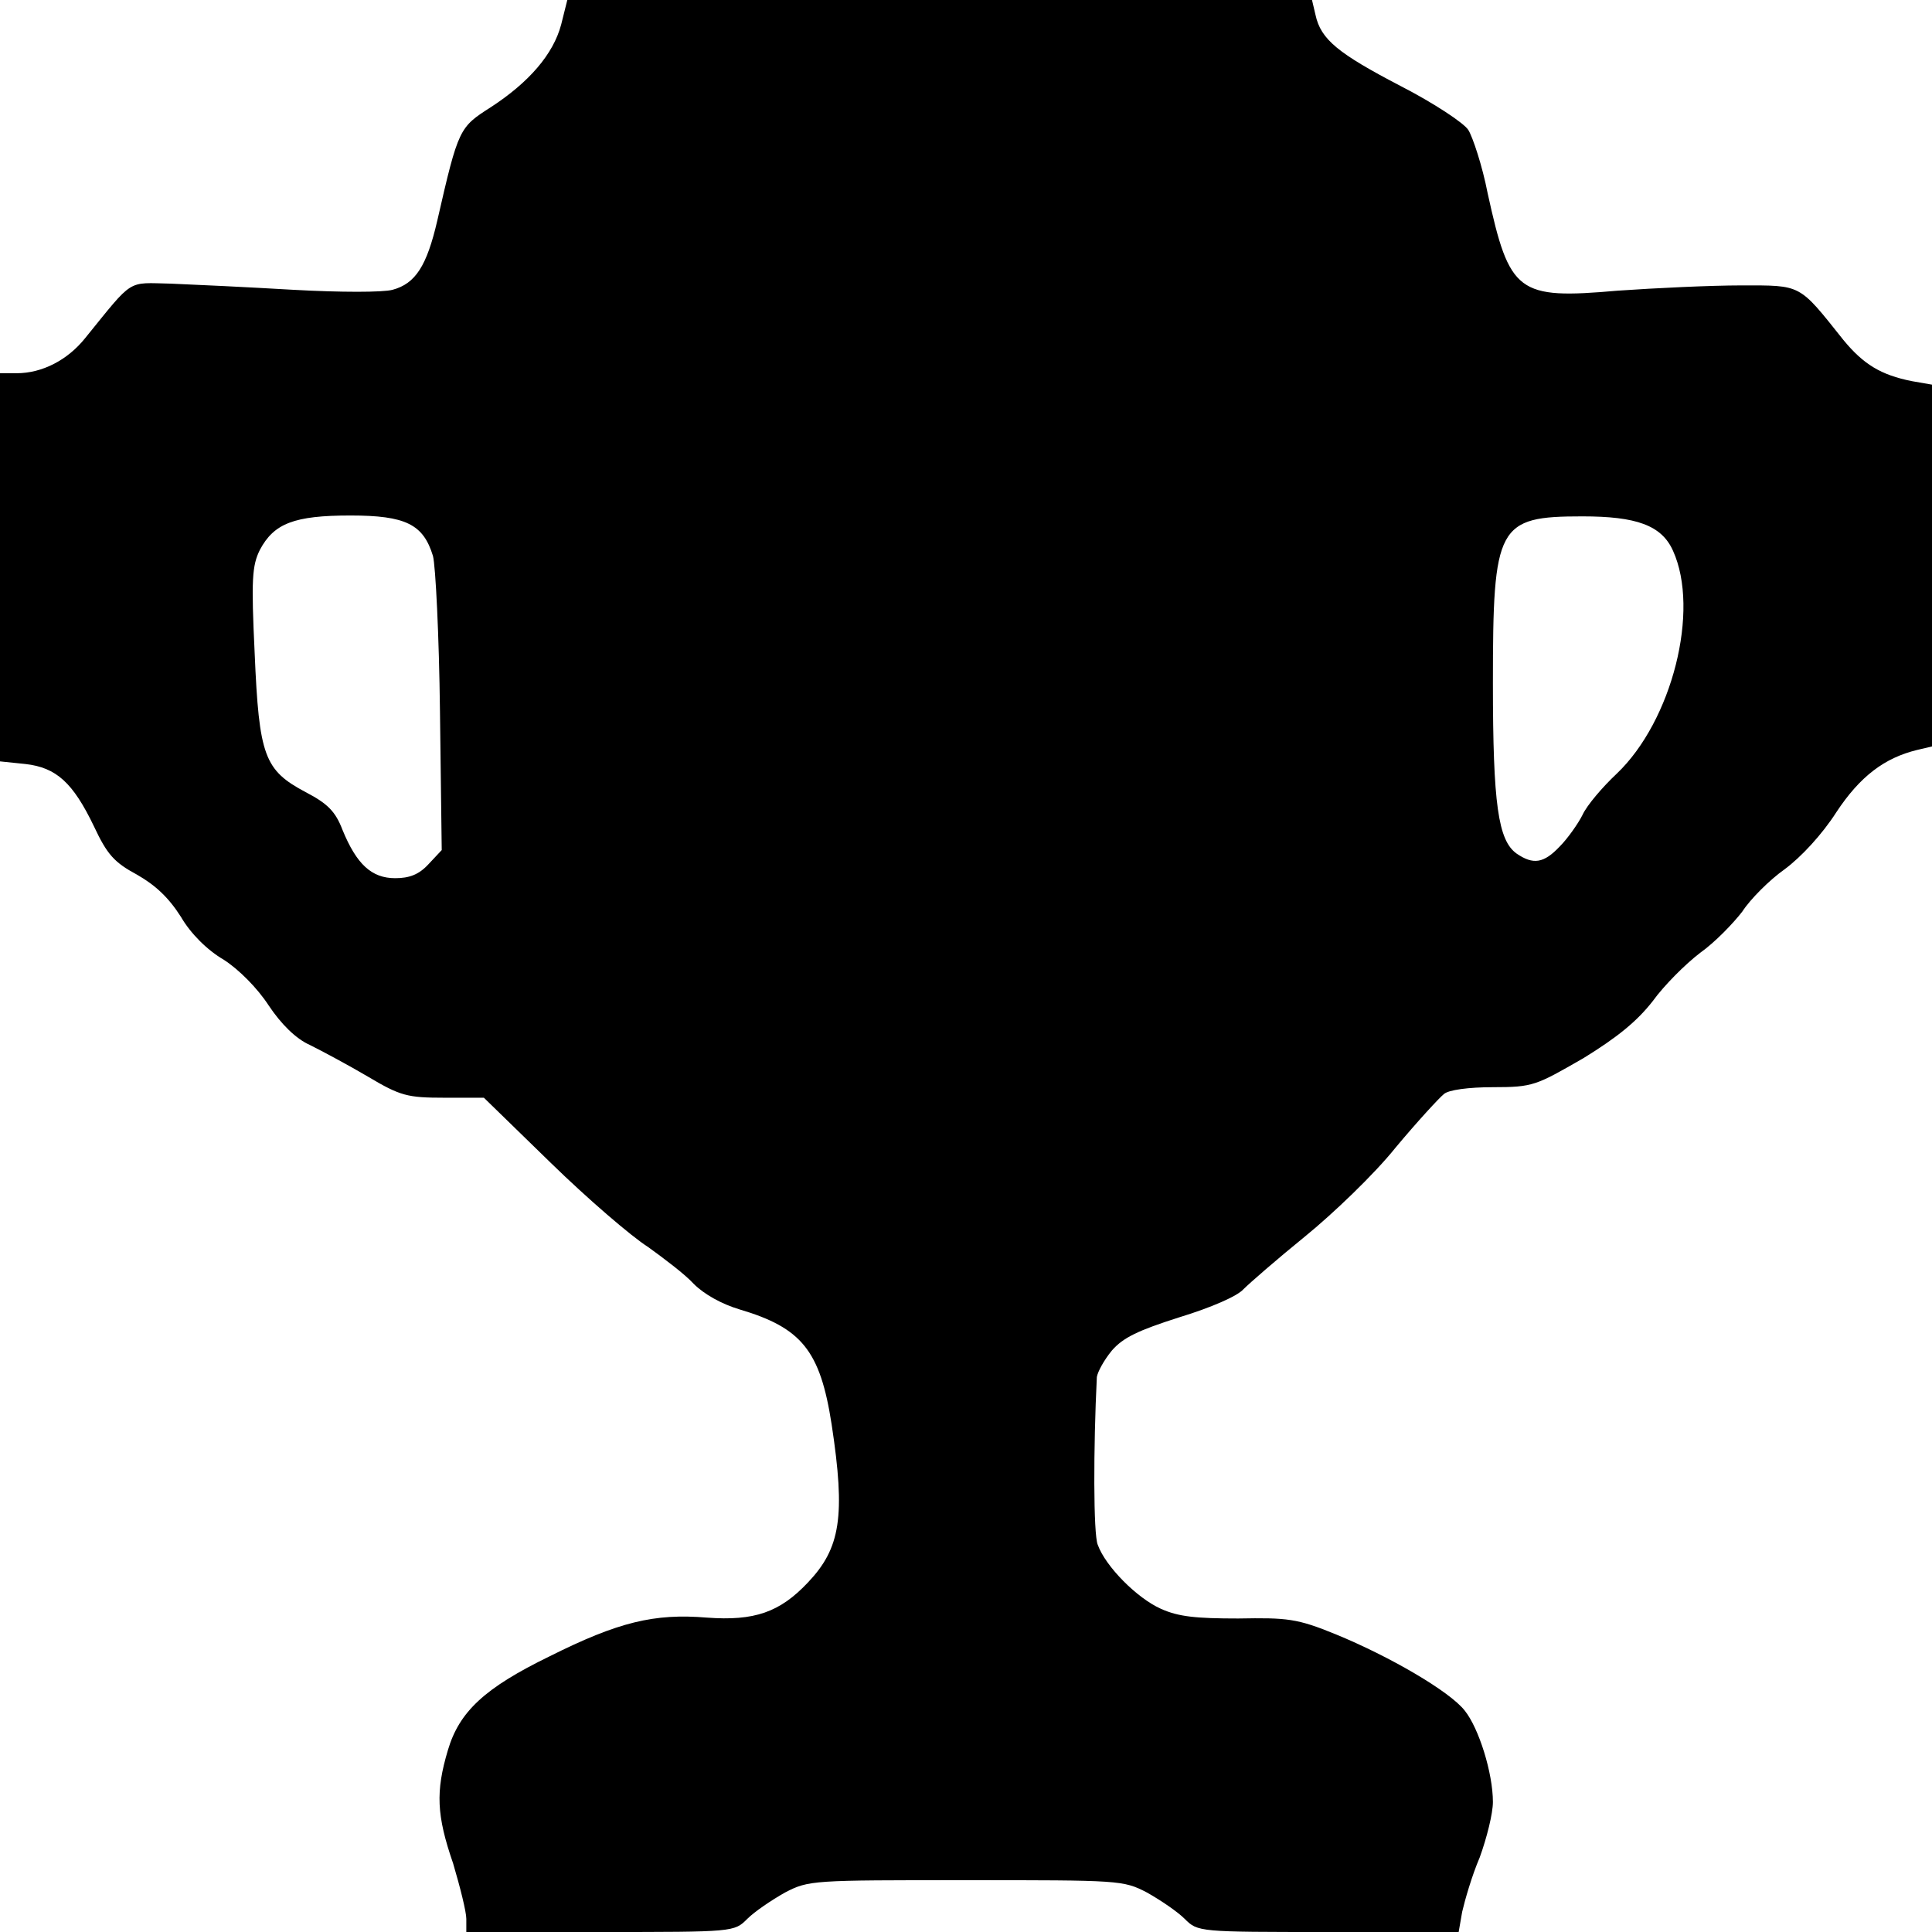
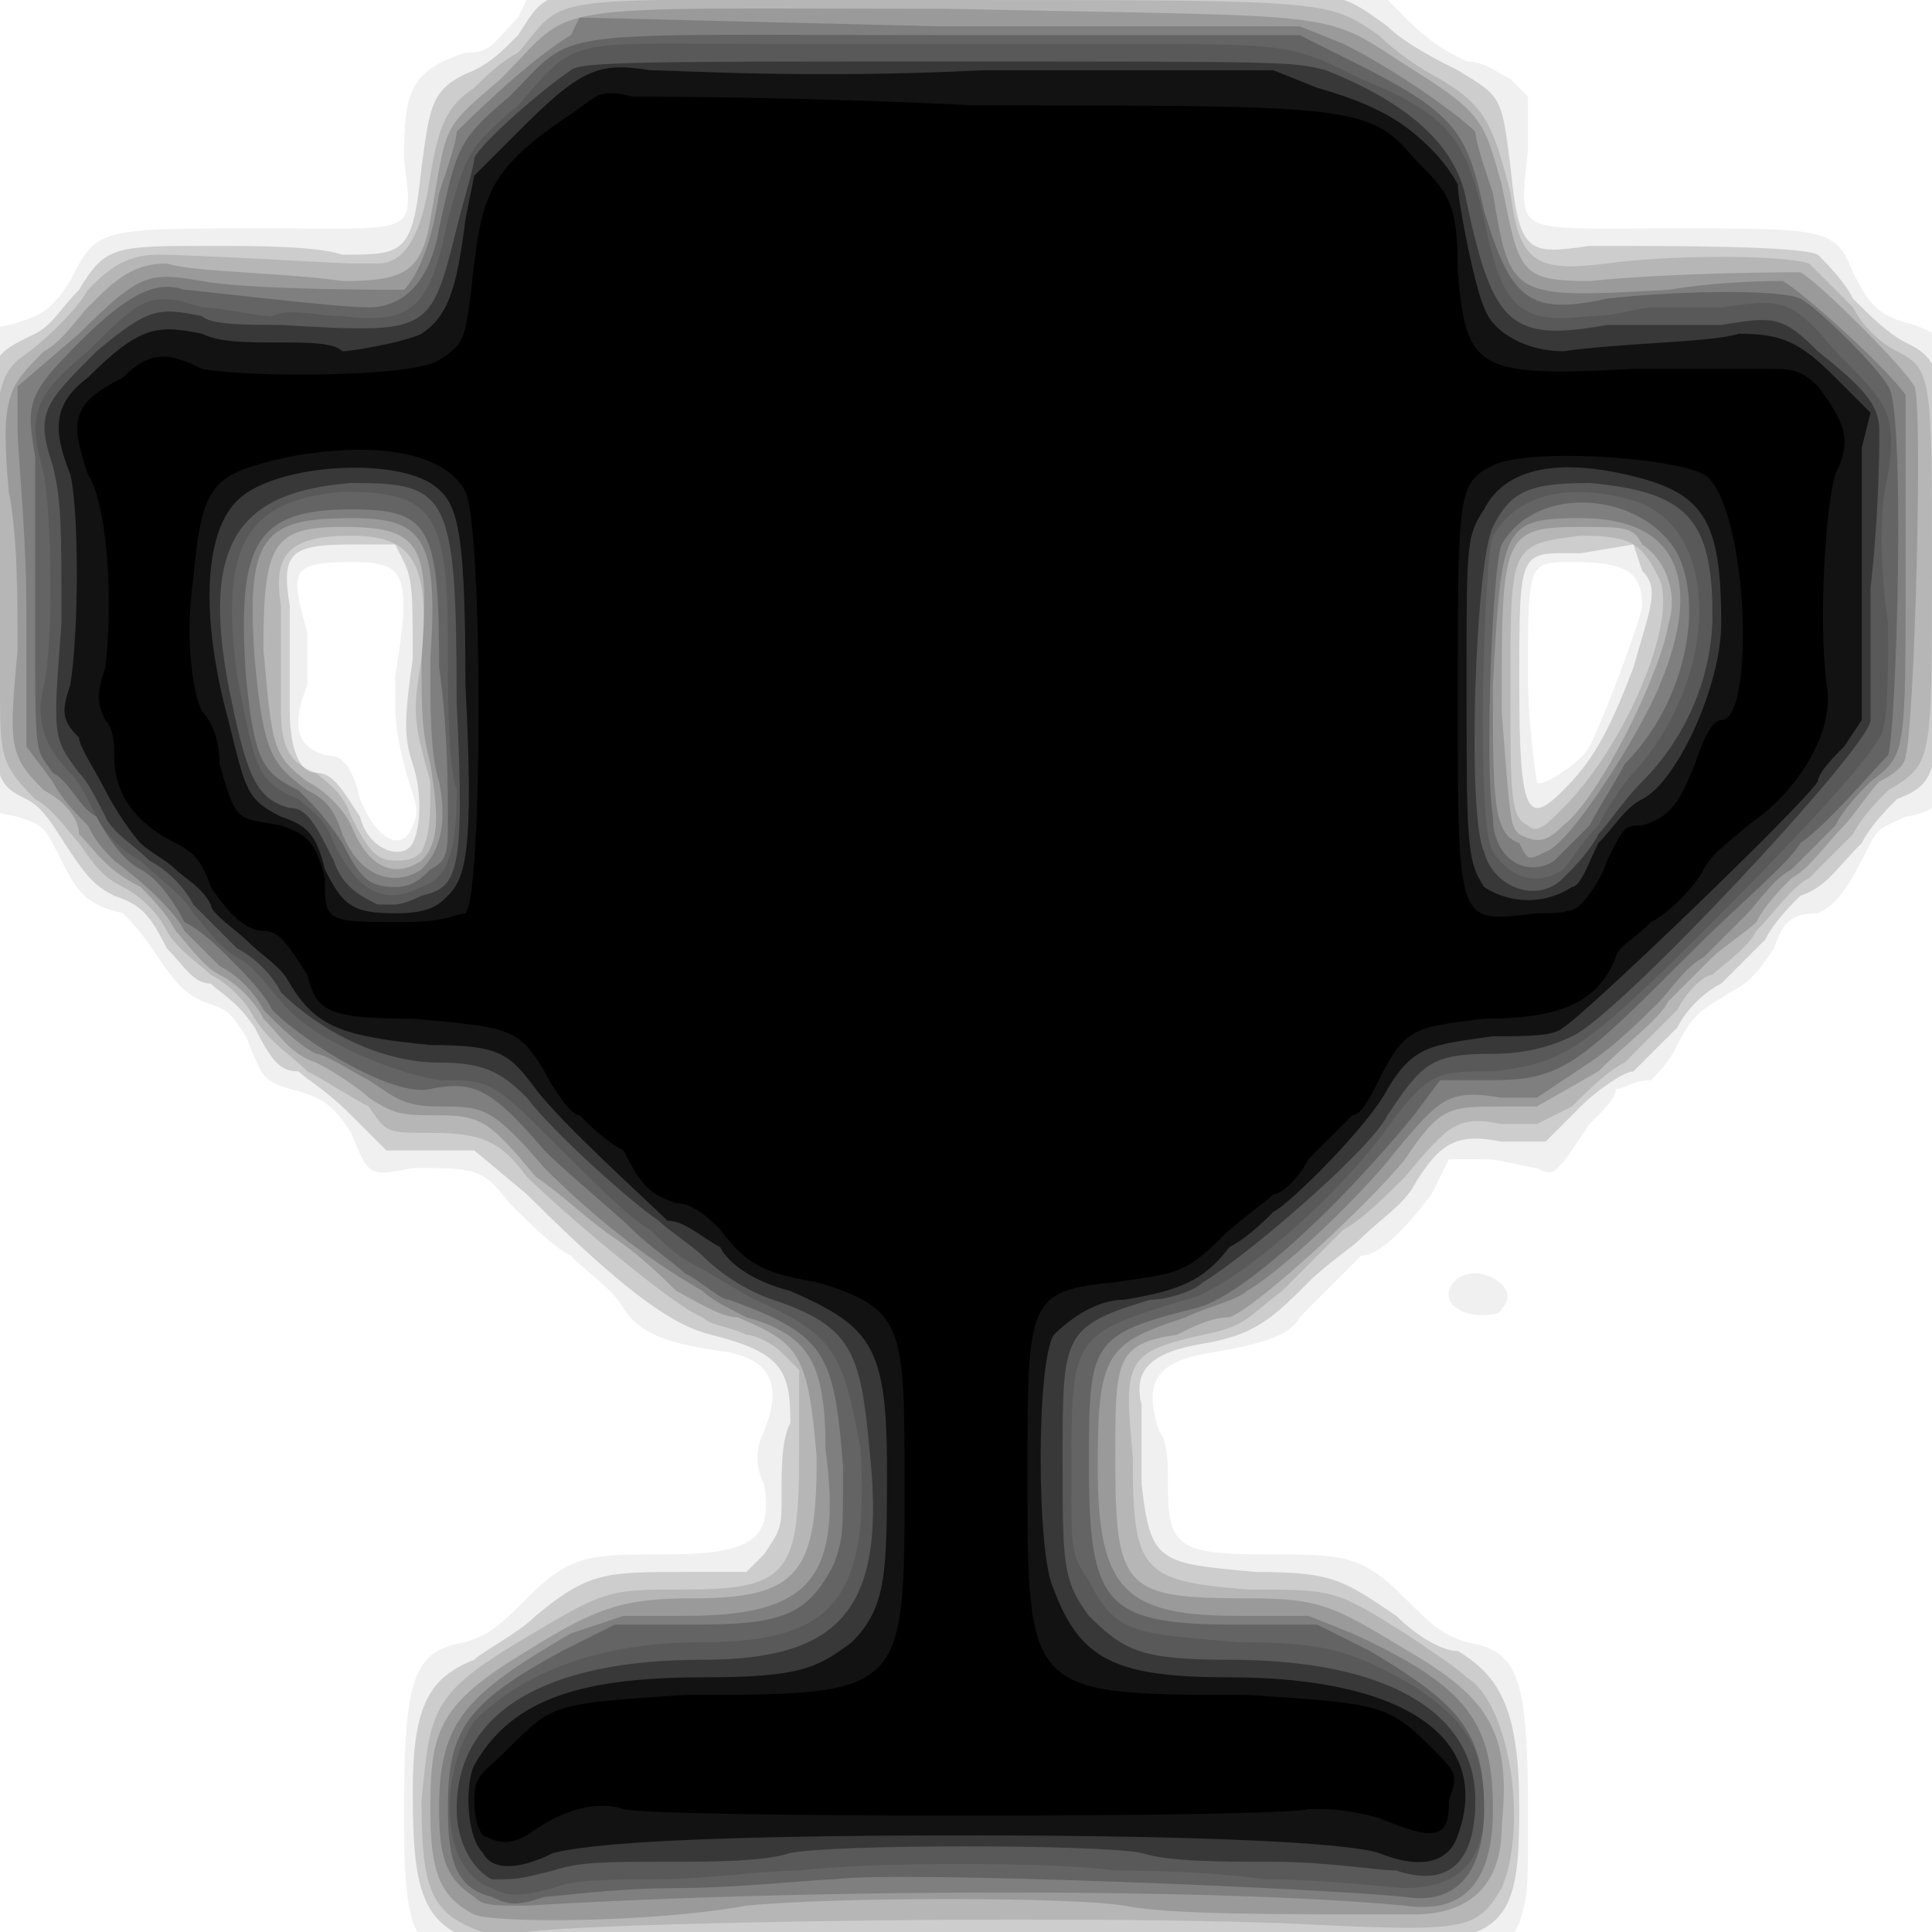
<svg xmlns="http://www.w3.org/2000/svg" viewBox="0 0 22 22">
-   <path fill="currentColor" d="M5.31 21.85C5.31 21.77 5.24 21.49 5.16 21.22C4.97 20.67 4.96 20.4 5.1 19.93C5.23 19.49 5.52 19.22 6.26 18.86C7.04 18.47 7.45 18.37 8.05 18.42C8.59 18.46 8.88 18.36 9.2 18.02C9.57 17.63 9.63 17.27 9.47 16.22C9.34 15.38 9.13 15.12 8.42 14.91C8.22 14.85 8.02 14.74 7.9 14.62C7.8 14.51 7.56 14.33 7.38 14.2C7.19 14.08 6.69 13.65 6.27 13.24L5.51 12.5L5.06 12.5C4.64 12.5 4.56 12.48 4.19 12.26C3.97 12.13 3.67 11.97 3.53 11.9C3.37 11.83 3.2 11.66 3.06 11.45C2.93 11.25 2.72 11.04 2.55 10.93C2.36 10.82 2.17 10.63 2.06 10.44C1.92 10.22 1.77 10.08 1.56 9.96C1.3 9.82 1.22 9.73 1.07 9.41C0.83 8.91 0.64 8.74 0.29 8.7L0 8.67L0 6.46L0 4.25L0.19 4.25C0.48 4.25 0.77 4.1 0.97 3.85C1.53 3.16 1.44 3.22 1.95 3.23C2.2 3.24 2.83 3.27 3.34 3.3C3.88 3.33 4.36 3.33 4.47 3.3C4.73 3.23 4.86 3.03 4.98 2.51C5.22 1.46 5.23 1.45 5.59 1.22C6.02 0.94 6.3 0.62 6.39 0.28L6.46 0L10.7 0L14.94 0L14.98 0.17C15.04 0.45 15.24 0.61 15.95 0.98C16.32 1.17 16.67 1.4 16.72 1.48C16.77 1.56 16.88 1.89 16.94 2.2C17.19 3.34 17.28 3.41 18.42 3.31C18.85 3.28 19.48 3.25 19.83 3.25C20.52 3.25 20.48 3.23 20.99 3.87C21.22 4.15 21.42 4.27 21.77 4.34L22 4.38L22 6.44L22 8.5L21.83 8.54C21.46 8.63 21.18 8.84 20.91 9.25C20.75 9.5 20.51 9.76 20.32 9.9C20.15 10.02 19.93 10.24 19.84 10.38C19.74 10.51 19.53 10.73 19.36 10.85C19.19 10.98 18.95 11.22 18.82 11.4C18.64 11.63 18.42 11.81 18.03 12.05C17.49 12.36 17.46 12.38 17 12.38C16.73 12.38 16.49 12.41 16.44 12.46C16.39 12.5 16.14 12.77 15.89 13.07C15.65 13.37 15.18 13.82 14.86 14.08C14.54 14.34 14.23 14.61 14.16 14.68C14.09 14.76 13.79 14.89 13.43 15C12.96 15.15 12.79 15.23 12.66 15.38C12.57 15.49 12.5 15.62 12.49 15.68C12.45 16.49 12.45 17.47 12.5 17.59C12.59 17.84 12.95 18.2 13.22 18.32C13.42 18.41 13.62 18.43 14.1 18.43C14.66 18.42 14.77 18.43 15.21 18.61C15.82 18.86 16.51 19.26 16.68 19.48C16.84 19.68 17 20.19 17 20.52C17 20.65 16.93 20.93 16.85 21.15C16.76 21.36 16.68 21.64 16.65 21.77L16.61 22L15.13 22C13.65 22 13.64 22 13.49 21.85C13.41 21.77 13.22 21.64 13.06 21.55C12.79 21.41 12.75 21.41 11 21.41C9.25 21.41 9.21 21.41 8.94 21.55C8.78 21.64 8.59 21.77 8.51 21.85C8.36 22 8.36 22 6.84 22L5.31 22L5.31 21.85ZM4.88 9.84L5.03 9.68L5.01 8.1C5 7.24 4.96 6.44 4.93 6.33C4.82 5.97 4.62 5.87 3.99 5.87C3.35 5.87 3.12 5.96 2.96 6.26C2.87 6.44 2.86 6.6 2.9 7.44C2.95 8.61 3.01 8.77 3.48 9.02C3.73 9.15 3.82 9.24 3.9 9.45C4.06 9.84 4.23 10 4.5 10C4.66 10 4.77 9.96 4.88 9.84ZM17.76 9.64C17.85 9.55 17.97 9.38 18.02 9.28C18.07 9.17 18.25 8.96 18.41 8.81C19.04 8.21 19.36 6.95 19.05 6.27C18.92 5.98 18.63 5.88 18.02 5.88C17.05 5.88 17 5.98 17 7.78C17 9.16 17.06 9.57 17.27 9.72C17.46 9.85 17.58 9.83 17.76 9.64Z" />
+   <g fill="currentColor" transform="translate(-1 -1)">
+     <path fill-opacity="0.061" d="M6.2 23.3C5.7 23.2 5.6 22.9 5.6 21.7C5.6 20.1 5.7 19.8 6.3 19.7C6.6 19.6 6.7 19.5 7 19.2C7.5 18.7 7.7 18.7 8.6 18.7C9.6 18.7 9.8 18.5 9.7 17.9C9.6 17.7 9.6 17.5 9.7 17.3C9.9 16.8 9.8 16.5 9.3 16.4C8.6 16.3 8.3 16.2 8.1 15.9C8 15.7 7.7 15.5 7.5 15.3C7.3 15.2 7 14.9 6.8 14.7C6.5 14.3 6.4 14.3 5.7 14.3C5.2 14.4 5.2 14.4 5 13.9C4.8 13.6 4.7 13.5 4.3 13.4C4 13.3 4 13.3 3.8 12.8C3.6 12.5 3.6 12.5 3.3 12.4C3.1 12.3 3 12.2 2.8 11.9C2.6 11.6 2.5 11.5 2.4 11.4C2 11.3 1.9 11.2 1.7 10.8C1.5 10.4 1.5 10.4 1.2 10.3C0.6 10.2 0.6 10.1 0.6 7.4C0.6 4.9 0.6 4.8 1.1 4.7C1.5 4.6 1.6 4.5 1.8 4.2C2.1 3.6 2.1 3.6 4 3.6C5.8 3.6 5.7 3.7 5.6 2.8C5.6 2 5.7 1.8 6.3 1.6C6.6 1.6 6.6 1.5 6.9 1.2C7.2 0.6 6.9 0.6 11.9 0.6C16.8 0.7 16.4 0.6 17 1.2C17.3 1.5 17.5 1.6 17.7 1.7C17.9 1.7 18 1.8 18.2 1.9L18.4 2.1L18.4 2.7C18.3 3.7 18.2 3.6 20 3.6C21.8 3.6 21.9 3.6 22.1 4.1C22.3 4.5 22.4 4.6 22.8 4.7C23.3 4.9 23.3 4.9 23.4 7.2C23.4 9.9 23.3 10.2 22.7 10.3C22.5 10.4 22.4 10.4 22.3 10.6C22 11.2 21.9 11.3 21.7 11.4C21.4 11.4 21.3 11.5 21.2 11.8C21 12.1 20.9 12.2 20.7 12.3C20.4 12.5 20.3 12.5 20.1 12.9C20 13.1 19.9 13.2 19.8 13.3C19.6 13.3 19.5 13.4 19.4 13.4C19.4 13.5 19.3 13.6 19.1 13.8C18.7 14.4 18.7 14.4 18.5 14.3C18.4 14.3 18.1 14.2 17.9 14.2L17.5 14.2L17.3 14.6C17 15 16.7 15.3 16.5 15.3C16.5 15.3 16 15.8 15.8 16C15.7 16.2 15.4 16.3 14.8 16.4C14.2 16.5 14 16.7 14.2 17.3C14.3 17.4 14.3 17.7 14.3 17.9C14.3 18.6 14.4 18.7 15.4 18.7C16.3 18.7 16.5 18.7 17 19.2C17.3 19.5 17.4 19.6 17.7 19.7C18.3 19.8 18.4 20.1 18.4 21.7C18.4 22.5 18.4 22.6 18.3 22.9C18.1 23.3 18.1 23.3 15.7 23.3C12.9 23.3 10.8 23.3 8.4 23.3C7.3 23.3 6.3 23.3 6.2 23.3ZM17.6 15.9C17.4 15.8 17.5 15.5 17.8 15.5C18 15.5 18.3 15.7 18.1 15.9C18.1 16 17.7 16 17.6 15.9ZM5.7 10.4C5.8 10.2 5.7 10.1 5.6 9.7C5.5 9.3 5.5 9.2 5.5 8.7C5.7 7.5 5.6 7.4 5 7.4C4.3 7.4 4.3 7.5 4.5 8.2C4.5 8.5 4.5 8.5 4.5 8.8C4.3 9.3 4.4 9.5 4.7 9.6C4.9 9.6 5 9.7 5.1 10.1C5.3 10.6 5.6 10.7 5.7 10.4ZM19.1 9.5C19.3 9.1 19.7 8 19.7 7.9C19.7 7.5 19.5 7.4 18.9 7.4C18.4 7.4 18.4 7.4 18.4 8.7C18.4 9.3 18.5 9.9 18.5 9.9C18.5 10 19 9.7 19.1 9.5Z" />
+     <path fill-opacity="0.148" d="M6.4 23.1C5.8 22.9 5.7 22.5 5.7 21.4C5.7 20.4 5.9 20.1 6.4 19.9C6.5 19.8 6.9 19.6 7.1 19.4C7.7 18.9 7.9 18.9 8.8 18.9L9.5 18.9L9.7 18.7C9.9 18.4 9.9 18.4 9.9 18C9.9 17.7 9.9 17.4 10 17.2C10 16.6 9.9 16.4 9.1 16.2C8.7 16.1 8.2 15.8 7 14.6L6.4 14.1L5.9 14.1L5.4 14.1L5 13.7C4.7 13.4 4.5 13.3 4.4 13.2C4.2 13.2 4.1 13.1 3.9 12.7C3.7 12.4 3.5 12.3 3.4 12.2C3.2 12.2 3.1 12 2.9 11.8C2.7 11.4 2.6 11.3 2.3 11.2C2.1 11.1 2 11 1.8 10.7C1.6 10.4 1.5 10.2 1.3 10.1C0.9 9.9 0.9 9.9 0.9 7.4C0.8 5 0.8 5.1 1.4 4.8C1.6 4.7 1.7 4.5 1.9 4.3C2.2 3.8 2.3 3.8 3.4 3.8C3.9 3.8 4.6 3.8 4.9 3.9C5.6 3.9 5.7 3.9 5.8 2.9C5.9 2.2 5.9 2 6.4 1.8C6.6 1.7 6.7 1.6 6.9 1.4C7.3 0.8 7 0.8 11.7 0.8C16.4 0.9 16.1 0.8 16.8 1.3C17 1.5 17.4 1.7 17.6 1.8C18.1 2.1 18.1 2.1 18.2 2.9C18.3 3.9 18.4 3.9 19.1 3.8C20.1 3.8 21.5 3.8 21.7 3.9C21.8 4 22 4.2 22.1 4.4C22.3 4.6 22.5 4.8 22.7 4.9C23.1 5.1 23.2 5.2 23.1 7.5C23.1 9.8 23.1 9.9 22.6 10.1C22.5 10.2 22.3 10.4 22.2 10.6C21.9 10.9 21.8 11.1 21.5 11.2C21.4 11.3 21.2 11.5 21.1 11.7C20.9 11.9 20.7 12.1 20.6 12.2C20.4 12.3 20.2 12.5 20.1 12.7C19.9 12.9 19.7 13.1 19.6 13.2C19.5 13.2 19.2 13.4 19 13.6L18.6 14L18.1 14C17.6 13.9 17.4 14 17.1 14.5C17 14.7 16.7 14.9 16.5 15.1C16.4 15.2 16.1 15.4 15.9 15.6C15.5 16 15.3 16.2 14.7 16.3C14.1 16.4 13.9 16.6 14 17C14 17.1 14 17.5 14 17.9C14.1 18.8 14.2 18.8 15.3 18.9C16.2 18.9 16.3 19 16.9 19.4C17.1 19.6 17.4 19.8 17.6 19.8C18.1 20.1 18.3 20.5 18.3 21.6C18.3 23.1 18.1 23.2 15.8 23.1C12.7 23 10.9 23 9.8 23.1C7.7 23.2 6.6 23.2 6.4 23.1ZM5.7 10.6C5.8 10.4 5.8 10 5.7 9.7C5.6 9.4 5.6 9.2 5.7 8.5C5.7 7.8 5.7 7.6 5.6 7.4L5.5 7.2L5 7.2C4.3 7.2 4.2 7.3 4.3 7.9C4.3 8.2 4.3 8.5 4.3 9.1C4.3 9.5 4.4 9.8 4.6 9.8C4.8 9.8 4.9 10 5.1 10.3C5.2 10.7 5.6 10.8 5.7 10.6ZM18.8 10C19.1 9.7 19.3 9.4 19.6 8.6C19.8 7.9 19.9 7.7 19.7 7.5L19.6 7.2L19 7.3C18.3 7.3 18.3 7.2 18.3 8.8C18.3 10.3 18.4 10.4 18.8 10Z" />
+     <path fill-opacity="0.113" d="M6.5 23C5.9 22.8 5.8 22.5 5.8 21.5C5.9 20.5 5.9 20.3 6.9 19.7C7.9 19.1 7.9 19.1 8.8 19.1C10 19.1 10.1 18.9 10.1 17.5L10.1 16.6L9.9 16.4C9.8 16.3 9.6 16.2 9.5 16.2C9.3 16.1 9.1 16.1 9 16C8.7 15.9 7.4 14.8 7 14.4C6.7 14 6.5 13.9 5.9 13.9C5.4 13.9 5.4 13.9 5.2 13.6C5 13.5 4.7 13.3 4.5 13.2C4.3 13 4.1 12.9 3.9 12.6C3.8 12.4 3.6 12.2 3.4 12.1C3.3 12 3 11.8 2.9 11.6C2.8 11.4 2.6 11.2 2.4 11.1C2.2 11 2.1 10.9 1.9 10.6C1.8 10.5 1.6 10.2 1.4 10.1C1 9.7 1 9.6 1 8.8C1 8.4 1 7.6 1 6.9C0.9 5.5 1 5.3 1.2 5.1C1.5 4.9 1.9 4.5 2 4.3C2.2 4.1 2.4 3.9 2.8 3.9C3.2 3.9 4.9 4 5 4C5 4 5.2 4 5.3 4C5.6 4 5.8 3.7 5.9 3C6 2.4 6.1 2.2 6.4 2C6.5 1.9 6.7 1.7 6.9 1.6C7.5 0.9 7 1 11.7 1C16.2 1 16.1 1 16.7 1.4C16.9 1.6 17.2 1.8 17.4 1.9C17.9 2.2 18 2.4 18.2 3.2C18.3 4 18.5 4.1 19.3 4C20 3.9 21.3 3.9 21.6 4C21.7 4.1 21.9 4.3 22.1 4.5C22.2 4.7 22.4 4.9 22.6 5C23 5.2 23 5.3 23 7.5C23 9.7 23 9.7 22.5 10C22.4 10.1 22.2 10.3 22.1 10.5C21.9 10.7 21.7 10.9 21.6 11C21.4 11.1 21.2 11.4 21 11.6C20.9 11.8 20.6 12 20.5 12.1C20.4 12.1 20.2 12.3 20.1 12.5C19.9 12.7 19.7 12.9 19.5 13.1C19.3 13.2 19.1 13.4 18.9 13.6L18.5 13.8L18.1 13.8C17.6 13.7 17.5 13.8 17 14.4C16.8 14.6 16.5 14.9 16.3 15C16.1 15.2 15.8 15.5 15.6 15.7C15.2 16 15.2 16.1 14.7 16.2C13.8 16.4 13.8 16.5 13.9 17.6C13.9 18.9 14 19 15.2 19.1C16.2 19.1 16.2 19.1 17 19.6C17.3 19.8 17.6 20 17.7 20.1C18.2 20.4 18.4 21.8 18.1 22.5C17.8 23 17.7 23 15.6 22.9C12.8 22.8 7.6 22.9 7 23C6.9 23 6.7 23 6.5 23ZM5.8 10.7C5.9 10.5 5.9 10.3 5.9 9.9C5.7 9.2 5.7 9.1 5.8 8.5C5.9 7.4 5.7 7.1 5 7.1C4.3 7.1 4.1 7.3 4.2 7.9C4.2 8.4 4.2 8.5 4.2 9.1C4.2 9.5 4.3 9.7 4.6 9.8C4.7 9.9 4.9 10 5 10.3C5.2 10.7 5.3 10.8 5.5 10.8C5.6 10.8 5.7 10.8 5.8 10.7ZM18.8 10.2C19.5 9.5 20.1 8.1 19.9 7.6C19.7 7.2 19.6 7.1 19 7.1C18.2 7.2 18.2 7.2 18.2 8.8C18.2 10.1 18.2 10.3 18.4 10.4C18.5 10.5 18.6 10.4 18.8 10.2Z" />
+     <path fill-opacity="0.156" d="M6.4 22.8C6 22.6 5.9 22.3 5.9 21.6C5.9 20.7 6 20.4 7 19.8C7.8 19.3 8.1 19.2 8.9 19.2C10.1 19.2 10.3 18.9 10.3 17.6C10.2 16.4 10.1 16.3 9.4 16C9.2 16 8.9 15.8 8.7 15.7C8.6 15.6 8.3 15.3 8 15.1C7.7 14.9 7.4 14.6 7.1 14.4C6.6 13.8 6.5 13.7 6 13.7C5.6 13.7 5.5 13.7 5.2 13.5C5.1 13.4 4.8 13.2 4.6 13.1C4.3 13 4.2 12.8 4 12.6C3.9 12.4 3.7 12.2 3.5 12.1C3.3 12 3.1 11.7 3 11.6C2.9 11.4 2.7 11.2 2.6 11.1C2.2 10.9 2.1 10.7 1.9 10.5C1.9 10.3 1.7 10.1 1.5 10C1.1 9.6 1.1 9.5 1.2 8.4C1.2 7.8 1.2 7.1 1.1 6.6C1 5.5 1.1 5.4 1.5 5C1.7 4.9 1.9 4.6 2 4.5C2.3 4.2 2.5 4 2.9 4C3.2 4.1 4.2 4.1 4.9 4.2C5.6 4.2 5.8 4.1 5.9 3.5C6.1 2.4 6 2.5 6.7 1.9C7.6 1 7 1.1 11.8 1.1C16.5 1.2 16 1.1 17.1 1.8C17.9 2.3 17.9 2.4 18.1 3.1C18.3 4.1 18.3 4.2 19.1 4.2C20.1 4.1 21.4 4.1 21.5 4.1C21.7 4.2 22.7 5.2 22.8 5.4C22.9 5.6 22.8 9.3 22.7 9.6C22.7 9.7 22.6 9.8 22.4 9.9C22.3 10 22.1 10.3 22 10.4C21.8 10.6 21.6 10.9 21.4 11C21.3 11.1 21.1 11.3 21 11.5C20.9 11.6 20.6 11.8 20.5 11.9C20.3 12.1 20.1 12.3 20 12.4C19.9 12.6 19.5 12.9 19.2 13.2L18.5 13.6L18.1 13.6C17.5 13.6 17.4 13.6 17 14.2C16.6 14.7 15.3 15.9 15 16C14.8 16 14.6 16.1 14.4 16.2C13.7 16.3 13.7 16.5 13.7 17.6C13.7 19.1 13.8 19.2 15.2 19.2C16.1 19.2 16.2 19.3 17.2 19.9C18 20.4 18.2 20.8 18.1 21.8C18.1 22.5 17.7 22.8 17.1 22.8C15.4 22.8 14.3 22.8 13.8 22.7C13.2 22.6 10.5 22.6 9.5 22.7C8.4 22.9 6.6 22.9 6.4 22.8ZM5.8 10.8C6 10.6 6 10.3 5.9 9.7C5.8 9.3 5.8 9.1 5.8 8.5C5.9 7.2 5.8 7 4.9 7C4.1 7 4 7.2 4 8.4C4.1 9.5 4.1 9.6 4.5 9.9C4.7 10 4.9 10.2 5 10.4C5.2 10.9 5.5 11 5.8 10.8ZM18.8 10.4C19.2 10.1 19.9 8.7 20 8.1C20.1 7.8 20 7.4 19.7 7.2C19.6 7 19.5 7 19 7C18.1 7 18.1 7.1 18.1 9.1C18.2 10.4 18.2 10.4 18.3 10.5C18.5 10.6 18.6 10.6 18.8 10.4Z" />
+     <path fill-opacity="0.176" d="M6.4 22.6C6.1 22.4 6 22.2 6 21.6C6 20.6 6.3 20.3 7.5 19.6L8.1 19.4L8.8 19.4C10.2 19.4 10.6 19 10.4 17.5C10.4 16.5 10.2 16.2 9.5 16C9.3 15.9 9.1 15.8 9 15.7C8.3 15.3 7.7 14.8 7.2 14.3C6.6 13.6 6.5 13.6 6 13.6C5.6 13.6 5.5 13.5 5.2 13.3C5 13.2 4.7 13 4.6 13C4.4 12.9 4.2 12.7 4 12.5C3.9 12.3 3.7 12.1 3.5 12C3.4 11.9 3.2 11.7 3.1 11.6C3 11.4 2.7 11.1 2.3 10.8C2.2 10.7 2.1 10.6 2 10.4C1.9 10.3 1.7 10.1 1.6 9.9L1.3 9.5L1.3 7.9C1.3 7.1 1.2 6.1 1.2 5.9L1.2 5.4L1.9 4.8C2.6 4.1 2.7 4.1 3.3 4.2C3.8 4.3 5.4 4.3 5.6 4.3C5.7 4.2 5.9 3.9 6 3.2C6.1 2.9 6.2 2.6 6.2 2.5C6.3 2.4 7 1.7 7.5 1.4L7.6 1.2L11.7 1.3L15.8 1.3L16.3 1.5C16.9 1.8 17.6 2.3 17.8 2.5C17.8 2.6 17.9 2.9 18 3.2C18.2 4.4 18.2 4.4 20 4.3C20.6 4.2 21.2 4.2 21.3 4.2C21.5 4.3 22.5 5.2 22.7 5.5C22.7 5.6 22.7 6.3 22.7 7.5C22.7 9.6 22.7 9.6 22.3 9.9C22.2 10 22 10.2 21.9 10.4C21.8 10.5 21.5 10.8 21.4 10.9C21.2 11 21 11.3 20.9 11.4C20.8 11.5 20.5 11.8 20.4 11.9C20.2 12 20 12.3 19.9 12.4C19.7 12.6 19.4 12.9 19.1 13.1L18.5 13.5L18.1 13.5C17.5 13.4 17.4 13.5 16.9 14.1C16.6 14.5 15.7 15.4 15.2 15.7C15.1 15.8 14.7 15.9 14.5 16C13.6 16.3 13.5 16.4 13.5 17.7C13.5 19.1 13.8 19.4 15.1 19.4L15.9 19.4L16.4 19.6C17.7 20.2 18 20.6 18 21.6C18 22.4 17.7 22.8 17 22.7C14.9 22.5 10.3 22.5 7 22.7C6.6 22.7 6.5 22.7 6.4 22.6ZM5.8 10.9C6 10.7 6.1 10.4 6 9.9C5.9 9.6 5.9 9.1 5.9 8.5C6 7.1 5.8 6.9 5 6.9C4 6.9 3.8 7.1 3.9 8.5C4 9.6 4.1 9.7 4.5 10C4.7 10.1 4.8 10.2 4.9 10.5C5.1 11 5.5 11.1 5.8 10.9ZM18.6 10.7C18.9 10.6 19.7 9.3 19.9 8.8C20.4 7.6 20.1 6.9 19 6.9C18.1 6.9 18.1 7 18 8.8C18 10.1 18 10.5 18.3 10.6C18.4 10.8 18.4 10.8 18.6 10.7Z" />
+     <path fill-opacity="0.218" d="M6.6 22.6C6.2 22.5 6.1 22.2 6.1 21.6C6.1 20.7 6.3 20.4 7.4 19.8L8 19.5L8.9 19.5C9.9 19.5 10.2 19.4 10.5 18.8C10.6 18.5 10.6 18.5 10.6 17.7C10.5 16.4 10.4 16.2 9.3 15.8C9.2 15.8 9 15.6 8.8 15.5C8.7 15.4 8.4 15.2 8.2 15C8 14.8 7.5 14.4 7.2 14.1C6.6 13.4 6.4 13.3 5.9 13.4C5.5 13.5 4.5 12.9 4.1 12.5C4 12.3 3.8 12.1 3.6 11.9C3.5 11.8 3.3 11.6 3.1 11.5C3 11.3 2.8 11 2.6 10.9C2.4 10.8 2.2 10.5 2.1 10.3C1.9 10.2 1.8 9.9 1.6 9.8C1.4 9.5 1.4 9.7 1.4 8C1.4 7.3 1.4 6.5 1.4 6.2C1.3 5.6 1.3 5.5 1.9 4.9C2.5 4.3 2.8 4.2 3.1 4.3C3.2 4.3 4.8 4.5 5.2 4.5C5.6 4.5 5.9 4.2 6 3.6C6.2 2.7 6.2 2.6 6.8 2.1C7.6 1.3 7.1 1.4 11.8 1.4L15.8 1.4L16.4 1.7C17.6 2.3 17.7 2.5 17.9 3.4C18.2 4.4 18.4 4.6 19.3 4.4C20.2 4.3 21.3 4.3 21.5 4.4C21.7 4.5 22.4 5.2 22.5 5.4C22.7 5.6 22.6 9.3 22.5 9.6C22.3 9.8 21.8 10.4 21.5 10.6C21.4 10.8 20.8 11.3 20.3 11.8C19 13.1 18.8 13.3 18 13.3L17.4 13.3L17.1 13.7C16.2 14.8 15.1 15.8 14.6 15.9C13.4 16.2 13.4 16.3 13.4 17.7C13.4 19.3 13.6 19.5 15.1 19.5L16 19.5L16.6 19.8C17.6 20.4 17.9 20.7 17.9 21.6C17.9 22.3 17.6 22.7 17 22.6C16 22.5 11.2 22.3 10.5 22.4C10.3 22.4 9.4 22.5 8.7 22.5C8 22.5 7.3 22.6 7.2 22.6C6.9 22.7 6.8 22.7 6.6 22.6ZM5.9 10.9C6.1 10.8 6.1 10.7 6.1 10.3C6.1 10 6.1 9.3 6 8.6C6 7 5.9 6.8 5 6.8C3.9 6.8 3.7 7.2 3.8 8.7C3.9 9.7 4 9.8 4.4 10C4.6 10.2 4.7 10.3 4.9 10.6C5.1 11 5.2 11.1 5.5 11.1C5.7 11.1 5.8 11 5.9 10.9ZM18.7 10.8C18.8 10.7 19 10.5 19.1 10.4C19.2 10.2 19.4 9.9 19.5 9.7C20.2 9 20.4 7.9 20.1 7.3C19.7 6.6 18.5 6.5 18.1 7.2C18 7.4 17.9 9.7 18 10.3C18 10.8 18.4 11 18.7 10.8Z" />
+     <path fill-opacity="0.117" d="M6.6 22.5C6 22.3 6 21.2 6.4 20.6C7 20 7.9 19.7 9 19.7C10.5 19.7 10.9 19.2 10.8 17.5C10.6 16.4 10.5 16.2 9.6 15.8C9.4 15.7 9.1 15.5 8.9 15.4C8.7 15.3 8.5 15.1 8.4 15C8.2 14.9 7.8 14.5 7.4 14.1C6.6 13.3 6.6 13.3 6 13.3C5.4 13.2 4.5 12.8 4.2 12.4C4.1 12.3 3.9 12 3.7 11.9C3.5 11.8 3.3 11.5 3.2 11.4C3.1 11.2 2.8 11 2.6 10.8C2.4 10.7 2.2 10.5 2.1 10.3C2 10.1 1.9 9.9 1.8 9.8C1.5 9.5 1.4 9.2 1.5 8.8C1.6 8.4 1.6 7 1.5 6.4C1.3 5.7 1.4 5.5 2 5C2.6 4.4 2.7 4.3 3.3 4.5C3.5 4.5 3.9 4.6 4.1 4.6C4.3 4.5 4.6 4.6 4.9 4.6C5.7 4.7 5.9 4.5 6.1 3.5C6.3 2.8 6.3 2.7 6.9 2.2C7.6 1.4 7.4 1.5 9.8 1.5C11 1.5 12.7 1.5 13.7 1.5C15.7 1.5 15.7 1.5 16.5 1.9C17.5 2.3 17.7 2.6 17.9 3.5C18.1 4.5 18.3 4.7 19.1 4.6C19.4 4.6 19.7 4.5 19.8 4.5C20 4.5 20.3 4.5 20.6 4.5C21.3 4.4 21.4 4.4 21.9 5C22.5 5.6 22.6 5.7 22.5 6.4C22.4 6.8 22.4 7.4 22.5 8.1C22.5 8.7 22.5 9.3 22.4 9.4C22.3 9.6 21.8 10.2 20.5 11.5C19 13 18.8 13.1 18 13.2C17.4 13.2 17.3 13.2 16.9 13.7C16.3 14.6 15 15.7 14.5 15.8C13.2 16.2 13.2 16.2 13.2 17.8C13.2 18.7 13.2 18.7 13.4 19C13.7 19.6 13.9 19.6 15.1 19.7C16.1 19.7 16.4 19.8 17.1 20.2C17.7 20.6 17.9 20.9 17.9 21.6C17.9 22.2 17.6 22.5 17 22.5C16.9 22.5 16.1 22.4 15.4 22.4C14.7 22.3 13.9 22.3 13.7 22.3C13 22.2 10.9 22.2 10.1 22.3C9.7 22.3 9 22.4 8.5 22.4C8 22.4 7.5 22.4 7.3 22.5C6.9 22.6 6.8 22.6 6.6 22.5ZM5.8 11.1C6.1 11 6.2 10.7 6.2 10C6.1 9.7 6.1 8.9 6.1 8.3C6.1 6.8 5.9 6.6 4.9 6.6C3.8 6.7 3.5 7.2 3.7 8.7C3.9 9.7 3.9 9.9 4.4 10.1C4.5 10.2 4.7 10.3 4.8 10.6C5.1 11.2 5.4 11.3 5.8 11.1ZM18.8 10.9C18.9 10.8 19 10.6 19.2 10.4C19.3 10.2 19.5 9.9 19.6 9.8C20.6 8.7 20.6 7 19.6 6.7C18.9 6.5 18.3 6.6 18 7.1C17.9 7.3 17.8 10.4 18 10.7C18.2 11 18.5 11.1 18.8 10.9Z" />
+     <path fill-opacity="0.373" d="M6.6 22.4C6.4 22.3 6.2 22 6.2 21.6C6.2 20.5 7.2 19.9 9 19.9C10.6 19.9 11.1 19.3 10.9 17.5C10.8 16.4 10.7 16.1 9.8 15.8C9.5 15.7 9.2 15.5 9 15.3C8.9 15.2 8.6 15 8.5 14.9C8.2 14.7 7.3 13.9 7 13.5C6.7 13.2 6.5 13.1 6 13.1C5.3 13.1 4.6 12.7 4.2 12.3C4.1 12.1 3.9 11.9 3.7 11.8C3.6 11.7 3.3 11.4 3.2 11.3C3.1 11.1 2.9 10.9 2.7 10.8C2.5 10.6 2.3 10.5 2.2 10.3C2.1 10.1 2 9.9 1.9 9.8C1.6 9.4 1.6 9.4 1.7 8.1C1.7 7 1.7 6.7 1.6 6.3C1.4 5.7 1.5 5.6 2.1 5C2.7 4.5 2.8 4.5 3.3 4.6C3.4 4.7 3.8 4.7 4.2 4.7C5.9 4.8 5.9 4.8 6.2 3.6C6.3 3.2 6.4 2.9 6.4 2.8C6.5 2.6 7.2 2 7.5 1.8C7.6 1.7 8.4 1.7 11.7 1.7C15.7 1.7 15.7 1.7 16.1 1.8C17.1 2.2 17.6 2.7 17.7 3.3C18 4.7 18.2 4.9 19.3 4.7C19.6 4.7 19.9 4.7 20 4.7C20.1 4.7 20.4 4.7 20.6 4.7C21.2 4.6 21.3 4.6 21.7 5C22.2 5.4 22.4 5.6 22.4 5.9C22.4 6.1 22.4 6.8 22.3 7.7C22.3 8.5 22.3 9.2 22.3 9.2C22.3 9.5 19.4 12.6 18.9 12.8C18.7 12.9 18.4 13 18 13C17.3 13 17.2 13.1 16.8 13.7C16.6 14.1 15.2 15.3 14.7 15.6C14.6 15.7 14.3 15.8 14.1 15.8C13.1 16.1 13.1 16.2 13.1 17.6C13.1 18.8 13.1 19 13.4 19.4C13.8 19.8 14 19.9 15 19.9C16.8 19.9 17.8 20.5 17.8 21.5C17.8 22.2 17.5 22.5 16.9 22.3C16.7 22.3 16.1 22.2 15.5 22.2C14.9 22.2 14.3 22.2 14 22.1C13.5 22 10.5 22 10 22.1C9.7 22.2 9.1 22.2 8.6 22.2C7.9 22.2 7.6 22.2 7.3 22.3C6.9 22.4 6.9 22.4 6.6 22.4ZM5.8 11.2C6.2 11.1 6.3 11 6.2 9C6.2 6.6 6.1 6.5 5 6.5C3.7 6.6 3.3 7.2 3.6 8.8C3.8 9.8 3.9 10.1 4.3 10.2C4.5 10.2 4.6 10.4 4.8 10.8C4.9 11.1 5.1 11.2 5.3 11.3C5.4 11.3 5.5 11.3 5.5 11.3C5.5 11.3 5.6 11.3 5.8 11.2ZM18.8 11C18.9 10.9 19.1 10.7 19.2 10.5C19.3 10.4 19.5 10.1 19.7 9.9C20.2 9.4 20.5 8.7 20.5 8C20.5 6.9 20.2 6.6 19.1 6.5C18.4 6.5 18.2 6.6 18 7C17.8 7.4 17.7 10.3 17.9 10.7C18 11.1 18.5 11.3 18.8 11Z" />
+     <path fill-opacity="0.680" d="M6.5 22.1C6.3 21.9 6.3 21.3 6.4 21.1C6.8 20.4 7.5 20.1 9 20.1C10.1 20.1 10.3 20 10.7 19.7C11.1 19.3 11.1 18.9 11.1 17.7C11.1 16.3 10.9 16.1 10 15.7C9.6 15.6 9.3 15.4 9.2 15.2C9 15.1 8.8 14.9 8.6 14.9C8.4 14.7 7.4 13.8 7.1 13.4C6.8 13 6.7 12.9 5.9 12.9C4.9 12.8 4.6 12.7 4.3 12.2C4.2 12 4 11.9 3.8 11.7C3.7 11.6 3.4 11.4 3.4 11.3C3.3 11.1 3.1 11 3 10.9C2.9 10.8 2.7 10.7 2.6 10.6C2.5 10.5 2.3 10.2 2.2 10C2.1 9.8 1.9 9.5 1.9 9.4C1.7 9.2 1.7 9.1 1.8 8.8C1.9 8.2 1.9 6.8 1.8 6.4C1.6 5.9 1.6 5.6 2 5.3C2.6 4.7 2.8 4.7 3.3 4.8C3.5 4.9 3.8 4.9 4.2 4.9C4.5 4.9 4.8 4.9 4.9 5C5 5 5.6 4.9 5.8 4.8C6.1 4.6 6.2 4.3 6.3 3.5L6.4 3L6.9 2.5C7.6 1.8 7.8 1.7 8.4 1.8C8.7 1.8 10.2 1.9 12.2 1.8L15.5 1.8L16 2C16.7 2.2 17 2.4 17.3 2.7C17.5 2.9 17.6 3.1 17.6 3.1C17.6 3.3 17.8 4.3 17.9 4.5C18 4.8 18.4 5 18.8 5C19.5 4.9 20.5 4.9 20.8 4.8C21.3 4.8 21.5 4.9 21.9 5.3L22.3 5.7L22.2 6.1C22.2 6.3 22.2 7.1 22.2 7.8L22.2 9.2L22 9.5C21.9 9.6 21.7 9.8 21.7 9.9C21.5 10.2 19 12.6 18.8 12.7C18.7 12.8 18.4 12.8 18 12.8C17.3 12.9 17.1 12.9 16.8 13.4C16.6 13.8 15.7 14.7 15.5 14.8C15.4 14.9 15.2 15.1 15 15.2C14.7 15.6 14.4 15.7 13.8 15.8C13.5 15.8 13.2 16 13 16.2C12.8 16.5 12.8 18.7 13 19.1C13.3 19.9 13.7 20.1 15 20.1C17 20.1 18 20.8 17.6 21.9C17.5 22.2 17.2 22.3 16.7 22.1C16.4 22 15 21.9 12 21.9C8.8 21.9 7.7 22 7.3 22.1C6.9 22.3 6.6 22.3 6.5 22.1ZM6.1 11.2C6.3 11 6.4 10.7 6.3 8.8C6.3 6.9 6.2 6.7 5.9 6.5C5.4 6.2 4.1 6.3 3.7 6.7C3.3 7.1 3.3 8.1 3.6 9.2C3.8 10 3.8 10.1 4.2 10.3C4.5 10.4 4.6 10.5 4.7 10.9C4.9 11.3 5 11.4 5.5 11.4C5.9 11.4 6 11.3 6.1 11.2ZM18.9 11.1C19 11.1 19.1 10.8 19.2 10.6C19.4 10.4 19.5 10.2 19.7 10.1C20.1 9.9 20.6 8.8 20.6 8.1C20.6 6.9 20.4 6.6 19.5 6.4C18.6 6.2 18.1 6.4 17.9 6.8C17.7 7.1 17.7 7.2 17.7 8.7C17.7 10.6 17.7 10.8 17.9 11.1C18.2 11.3 18.6 11.3 18.9 11.1Z" />
+     <path d="M6.5 21.9C6.5 21.9 6.4 21.8 6.4 21.5C6.4 21.2 6.5 21.2 6.8 20.9C7.3 20.4 7.3 20.4 8.8 20.3C11.3 20.3 11.3 20.3 11.3 17.9C11.3 16.1 11.3 15.9 10.3 15.6C9.7 15.5 9.5 15.4 9.2 15C9.1 14.9 8.9 14.7 8.7 14.7C8.4 14.6 8.3 14.5 8.1 14.1C7.9 14 7.7 13.8 7.6 13.7C7.5 13.7 7.3 13.4 7.2 13.2C6.9 12.7 6.8 12.7 5.7 12.6C4.7 12.6 4.6 12.5 4.5 12.1C4.3 11.8 4.2 11.6 4 11.6C3.8 11.6 3.6 11.4 3.4 11.1C3.3 10.8 3.2 10.7 3 10.6C2.6 10.4 2.3 10.1 2.3 9.6C2.3 9.5 2.3 9.3 2.2 9.2C2.1 9 2.1 8.9 2.2 8.6C2.3 7.7 2.2 6.7 2 6.4C1.8 5.8 1.8 5.6 2.4 5.3C2.7 5 2.9 5 3.3 5.2C3.8 5.3 5.7 5.3 6 5.1C6.3 4.9 6.3 4.9 6.4 4C6.5 3.2 6.6 2.9 7.5 2.3C7.8 2.1 7.8 2 8.2 2.1C8.4 2.1 10.1 2.1 12.1 2.2C16.4 2.2 16.6 2.2 17.1 2.8C17.5 3.2 17.6 3.3 17.6 4.1C17.7 5.2 17.8 5.3 19.6 5.2C20.2 5.2 20.9 5.2 21.1 5.2C21.4 5.2 21.5 5.2 21.7 5.4C22 5.8 22.1 6 21.9 6.4C21.8 6.7 21.7 8 21.8 8.8C21.9 9.3 21.5 10 20.9 10.4C20.8 10.5 20.5 10.7 20.4 10.9C20.3 11.1 20 11.4 19.8 11.5C19.6 11.7 19.4 11.8 19.4 11.9C19.2 12.4 18.8 12.6 17.9 12.6C17.1 12.7 17 12.7 16.7 13.3C16.6 13.5 16.5 13.7 16.4 13.7C16.3 13.8 16.1 14 15.9 14.2C15.8 14.4 15.6 14.6 15.5 14.6C15.4 14.7 15.1 14.9 14.9 15.1C14.5 15.5 14.4 15.5 13.7 15.6C12.7 15.7 12.7 15.8 12.7 17.8C12.7 20.3 12.7 20.3 15.2 20.3C16.7 20.4 16.8 20.4 17.3 20.9C17.6 21.2 17.6 21.2 17.5 21.5C17.5 21.9 17.4 22 16.7 21.7C16.3 21.6 16.2 21.6 15.9 21.6C15.6 21.7 8.4 21.7 8.1 21.6C7.8 21.5 7.4 21.6 7 21.9C6.8 22 6.7 22 6.5 21.9ZM6.3 11.4C6.5 11.2 6.5 7 6.3 6.6C6.1 6.2 5.4 6 4.3 6.2C3.4 6.4 3.3 6.5 3.2 7.6C3.1 8.3 3.2 8.9 3.3 9.1C3.4 9.2 3.5 9.4 3.5 9.7C3.7 10.4 3.7 10.3 4.2 10.4C4.5 10.5 4.6 10.6 4.7 11C4.7 11.5 4.7 11.5 5.6 11.5C6.1 11.5 6.2 11.4 6.3 11.4ZM19 11.3C19 11.3 19.2 11.1 19.3 10.8C19.5 10.4 19.5 10.4 19.7 10.4C20 10.3 20.1 10.2 20.3 9.7C20.4 9.4 20.5 9.2 20.6 9.2C21 9.2 20.9 6.7 20.4 6.4C20 6.2 18.4 6.1 18 6.3C17.6 6.5 17.6 6.6 17.6 9C17.6 11.6 17.6 11.5 18.5 11.4C18.7 11.4 18.9 11.4 19 11.3Z" />
+   </g>
</svg>
